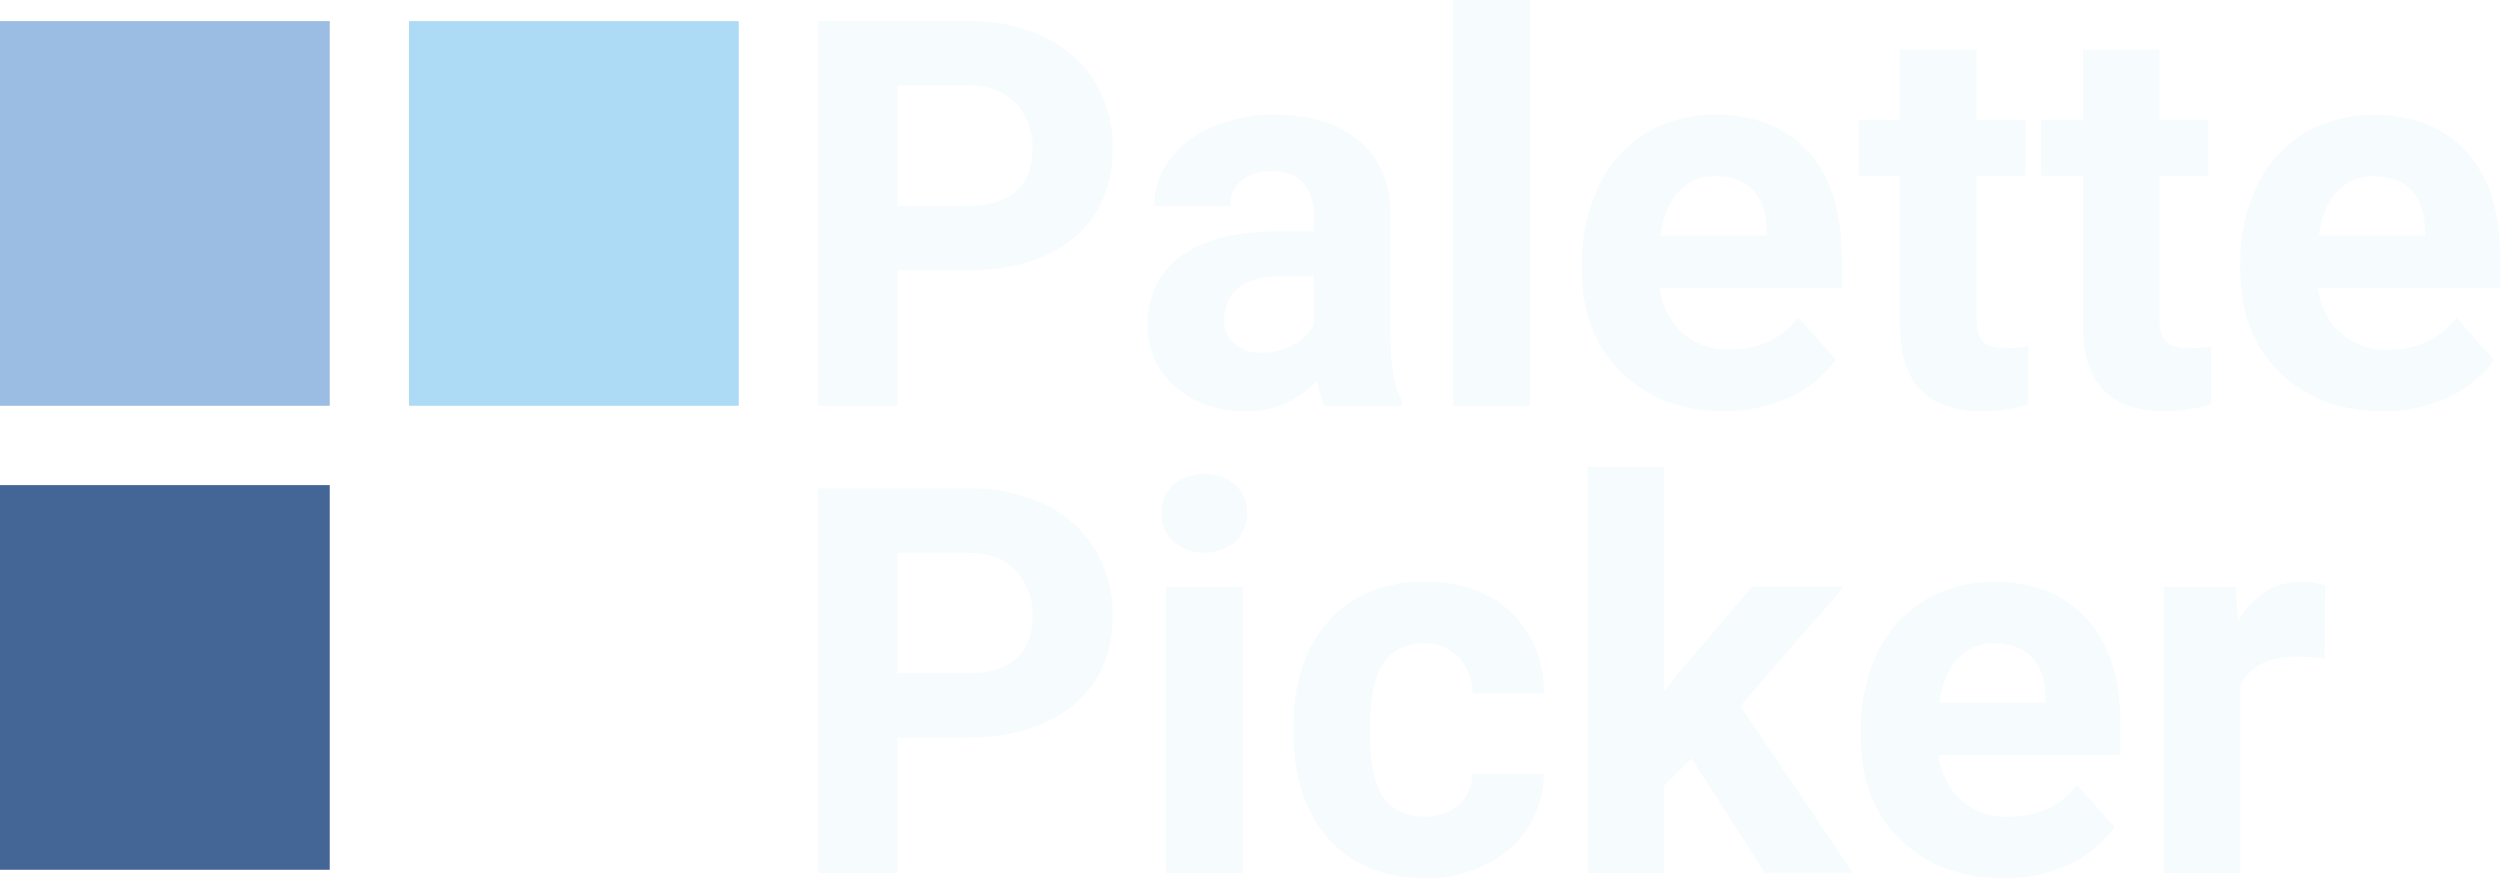
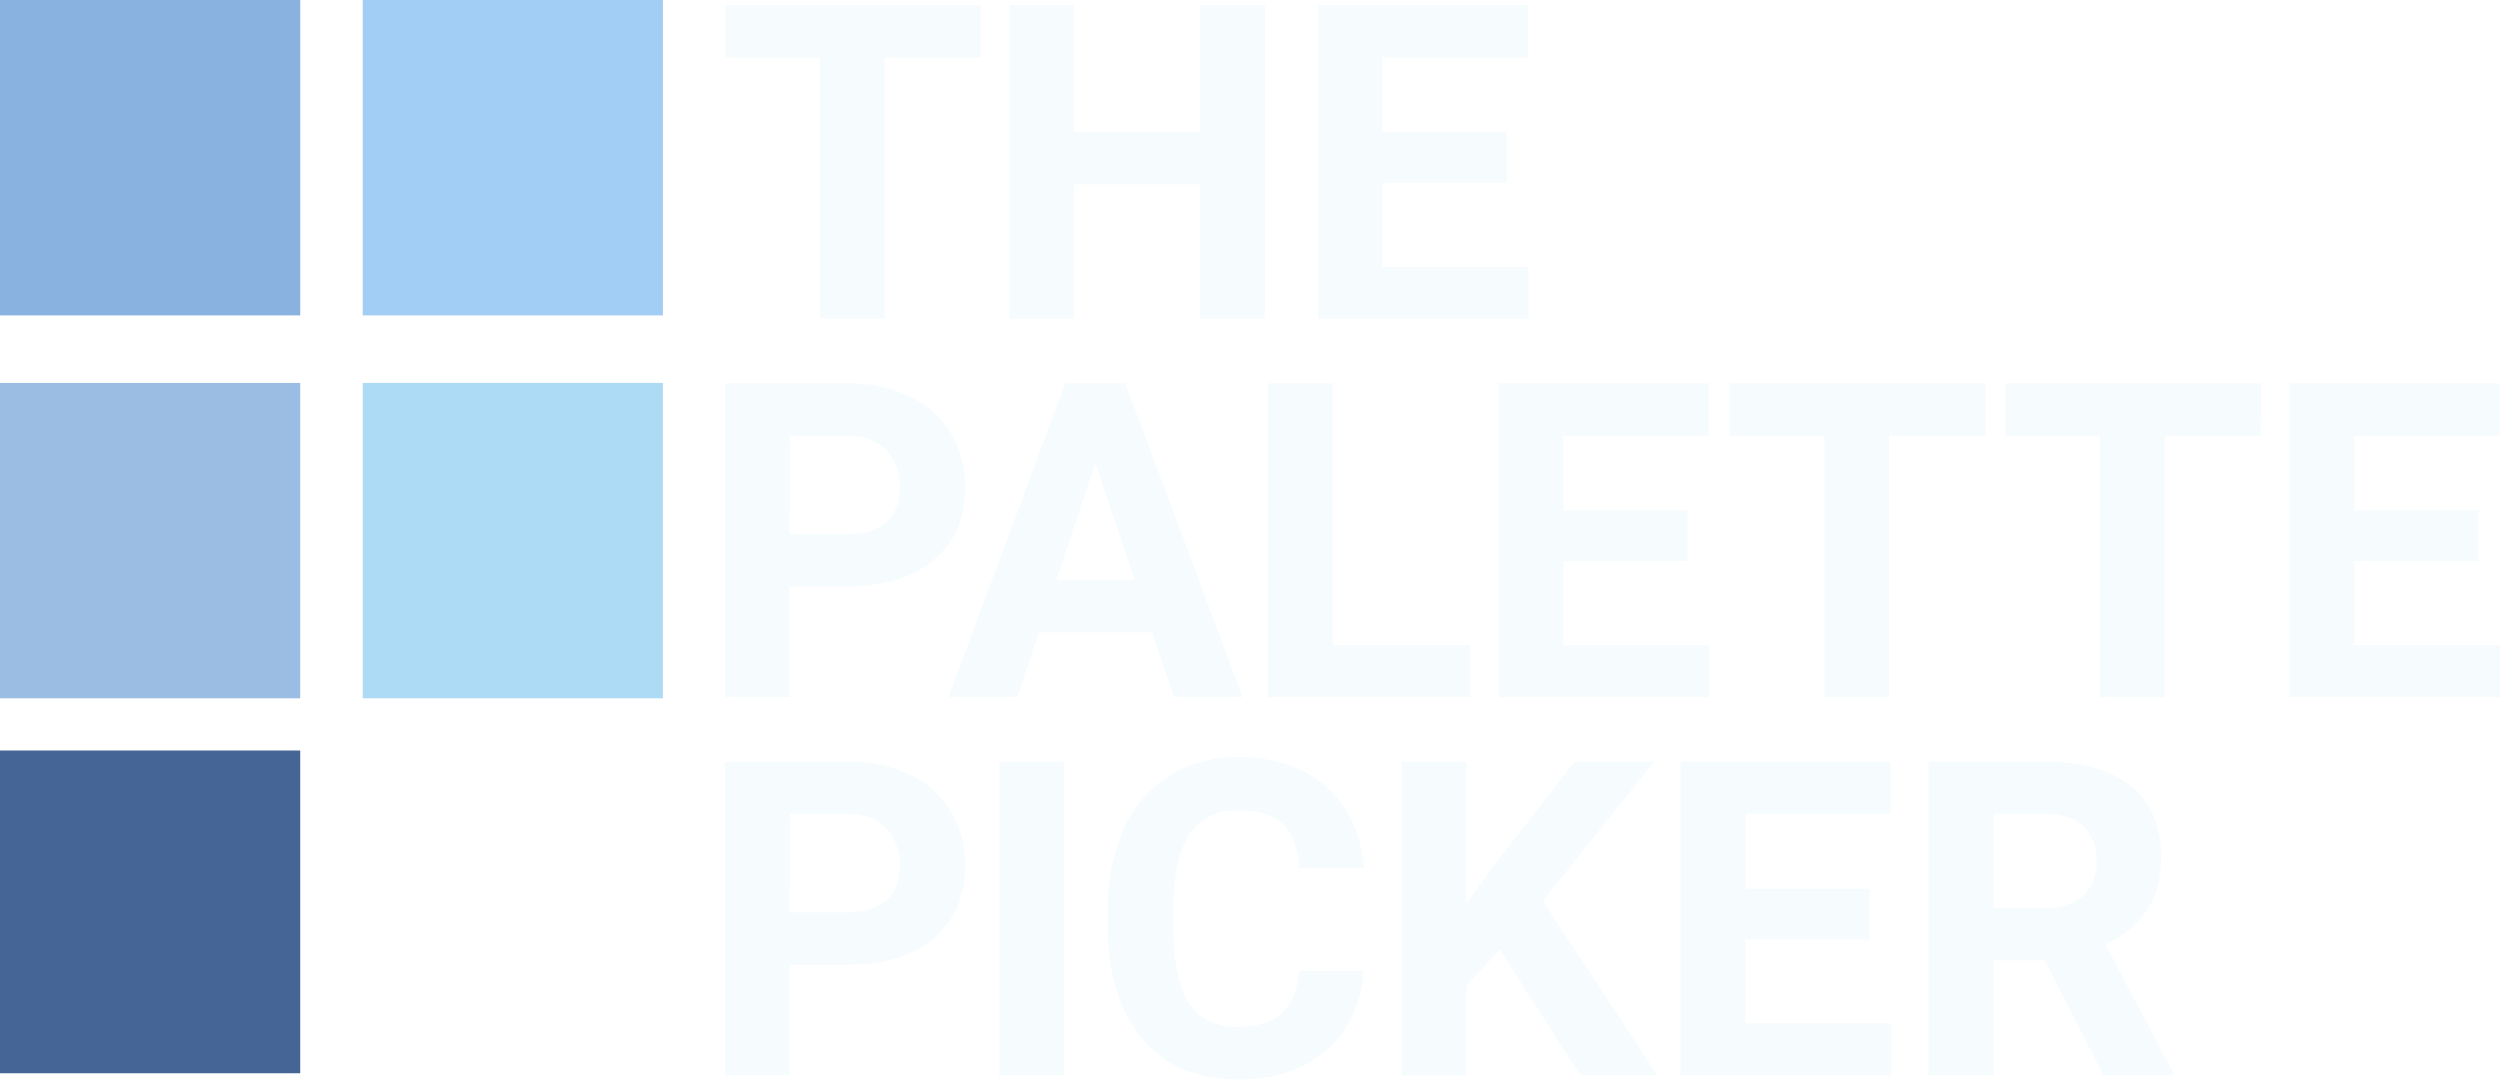
- <svg xmlns="http://www.w3.org/2000/svg" viewBox="0 0 511.85 179.8">
+ <svg xmlns="http://www.w3.org/2000/svg" viewBox="0 0 634.54 274.01">
  <defs>
-     <style>.cls-1{fill:#addbf5;}.cls-2{fill:#9cbde3;}.cls-3{fill:#446696;}.cls-4{isolation:isolate;}.cls-5{fill:#f6fbfd;}</style>
+     <style>.cls-1{fill:#addbf5;}.cls-2{fill:#9cbde3;}.cls-3{fill:#a2cdf4;}.cls-4{fill:#89b2e0;}.cls-5{fill:#446596;}.cls-6{fill:#f6fbfd;}</style>
  </defs>
  <g id="Layer_2" data-name="Layer 2">
    <g id="Layer_1-2" data-name="Layer 1">
-       <rect id="Rectangle_37" data-name="Rectangle 37" class="cls-1" x="83.74" y="4.32" width="67.51" height="78.76" />
-       <rect id="Rectangle_37-2" data-name="Rectangle 37" class="cls-2" y="4.32" width="67.51" height="78.76" />
-       <rect id="Rectangle_37-3" data-name="Rectangle 37" class="cls-3" y="99.32" width="67.51" height="78.76" />
-       <g class="cls-4">
-         <path class="cls-5" d="M183.72,55.34V83.09H167.49V4.33h30.72a35.6,35.6,0,0,1,15.61,3.24,24,24,0,0,1,10.36,9.23,25.66,25.66,0,0,1,3.62,13.6q0,11.58-7.92,18.26t-21.94,6.68Zm0-13.15h14.49q6.45,0,9.82-3t3.38-8.65a13,13,0,0,0-3.4-9.36c-2.28-2.38-5.41-3.61-9.42-3.68H183.72Z" />
-         <path class="cls-5" d="M271.24,83.09a17.62,17.62,0,0,1-1.57-5.25,18.91,18.91,0,0,1-14.77,6.33q-8.6,0-14.25-5A16,16,0,0,1,235,66.64q0-9.3,6.89-14.28t19.94-5H269V44a9.62,9.62,0,0,0-2.08-6.49q-2.08-2.45-6.57-2.44a9.26,9.26,0,0,0-6.19,1.9,6.42,6.42,0,0,0-2.25,5.19H236.3a15.69,15.69,0,0,1,3.13-9.41,20.73,20.73,0,0,1,8.88-6.79,32.32,32.32,0,0,1,12.87-2.46q10.81,0,17.17,5.43t6.36,15.28V69.56q.06,8.34,2.33,12.61v.92ZM258.31,72.22a13.47,13.47,0,0,0,6.39-1.55A10,10,0,0,0,269,66.54V56.47h-5.84q-11.73,0-12.49,8.12l-.06.92a6.25,6.25,0,0,0,2.06,4.81A8,8,0,0,0,258.31,72.22Z" />
-         <path class="cls-5" d="M313.22,83.09H297.53V0h15.69Z" />
-         <path class="cls-5" d="M353,84.17q-12.87,0-21-7.9t-8.09-21V53.72A35.37,35.37,0,0,1,327.39,38,25,25,0,0,1,337,27.24a27.1,27.1,0,0,1,14.26-3.76q12,0,18.91,7.57t6.89,21.48v6.38H339.83a14.53,14.53,0,0,0,4.57,9.19,13.83,13.83,0,0,0,9.66,3.47q9,0,14.12-6.55l7.68,8.6a23.44,23.44,0,0,1-9.52,7.76A31.19,31.19,0,0,1,353,84.17Zm-1.78-48.09a9.77,9.77,0,0,0-7.55,3.15q-2.9,3.15-3.71,9h21.75V47c-.07-3.48-1-6.16-2.81-8.07S354.56,36.08,351.25,36.08Z" />
-         <path class="cls-5" d="M404.69,10.17V24.56h10V36h-10V65.24c0,2.16.42,3.71,1.24,4.65s2.42,1.41,4.77,1.41a25,25,0,0,0,4.59-.38V82.76a32.07,32.07,0,0,1-9.46,1.41q-16.45,0-16.77-16.61V36h-8.55V24.56h8.55V10.17Z" />
-         <path class="cls-5" d="M442.12,10.17V24.56h10V36h-10V65.24c0,2.16.42,3.71,1.25,4.65s2.41,1.41,4.76,1.41a25.21,25.21,0,0,0,4.6-.38V82.76a32.13,32.13,0,0,1-9.47,1.41q-16.44,0-16.77-16.61V36h-8.55V24.56h8.55V10.17Z" />
-         <path class="cls-5" d="M487.78,84.17q-12.87,0-21-7.9t-8.09-21V53.72A35.37,35.37,0,0,1,462.14,38a25,25,0,0,1,9.65-10.71,27.1,27.1,0,0,1,14.26-3.76q12,0,18.91,7.57t6.89,21.48v6.38H474.58a14.48,14.48,0,0,0,4.57,9.19,13.83,13.83,0,0,0,9.66,3.47q9,0,14.12-6.55l7.68,8.6a23.44,23.44,0,0,1-9.52,7.76A31.23,31.23,0,0,1,487.78,84.17ZM486,36.08a9.76,9.76,0,0,0-7.54,3.15q-2.9,3.15-3.71,9h21.75V47c-.07-3.48-1-6.16-2.81-8.07S489.31,36.08,486,36.08Z" />
-       </g>
-       <g class="cls-4">
-         <path class="cls-5" d="M183.72,151v27.75H167.49V100h30.72a35.46,35.46,0,0,1,15.61,3.25,23.94,23.94,0,0,1,10.36,9.22A25.7,25.7,0,0,1,227.8,126q0,11.56-7.92,18.25T197.94,151Zm0-13.14h14.49q6.45,0,9.82-3t3.38-8.66a13,13,0,0,0-3.4-9.35c-2.28-2.39-5.41-3.61-9.42-3.68H183.72Z" />
-         <path class="cls-5" d="M237.81,105.05a7.65,7.65,0,0,1,2.36-5.79,10.14,10.14,0,0,1,12.79,0,8.26,8.26,0,0,1,0,11.63,10,10,0,0,1-12.71,0A7.66,7.66,0,0,1,237.81,105.05Zm16.61,73.67H238.73V120.19h15.69Z" />
-         <path class="cls-5" d="M291.63,167.2a10.26,10.26,0,0,0,7-2.38,8.35,8.35,0,0,0,2.81-6.33h14.66a20.06,20.06,0,0,1-3.25,10.9,21.38,21.38,0,0,1-8.73,7.68,27.36,27.36,0,0,1-12.25,2.73q-12.56,0-19.8-8t-7.25-22.05v-1q0-13.51,7.19-21.58t19.75-8.06q11,0,17.6,6.25T316.14,142H301.48a10.74,10.74,0,0,0-2.81-7.42,9.41,9.41,0,0,0-7.14-2.86q-5.47,0-8.25,4t-2.79,12.92v1.62q0,9.06,2.76,13T291.63,167.2Z" />
-         <path class="cls-5" d="M346.32,155.25l-5.62,5.62v17.85H325.06V95.63H340.7v46l3-3.9,15-17.58h18.77l-21.15,24.4,23,34.13h-18Z" />
-         <path class="cls-5" d="M410.1,179.8q-12.87,0-21-7.89t-8.09-21v-1.51a35.4,35.4,0,0,1,3.41-15.77,25.06,25.06,0,0,1,9.65-10.71,27.1,27.1,0,0,1,14.26-3.76q12,0,18.91,7.57t6.89,21.48v6.38H396.9a14.56,14.56,0,0,0,4.57,9.2,13.82,13.82,0,0,0,9.66,3.46q9,0,14.12-6.54l7.68,8.6a23.61,23.61,0,0,1-9.52,7.76A31.22,31.22,0,0,1,410.1,179.8Zm-1.78-48.09a9.78,9.78,0,0,0-7.55,3.16q-2.89,3.15-3.71,9h21.75v-1.25q-.1-5.22-2.81-8.07C414.19,132.67,411.63,131.71,408.32,131.71Z" />
-         <path class="cls-5" d="M475.93,134.85a42.15,42.15,0,0,0-5.62-.43q-8.88,0-11.63,6v38.3H443V120.19h14.77l.43,7q4.71-8.06,13-8.06a16.71,16.71,0,0,1,4.87.7Z" />
-       </g>
+       <rect id="Rectangle_37" data-name="Rectangle 37" class="cls-1" x="92.06" y="97.19" width="76.2" height="80.05" />
+       <rect id="Rectangle_37-2" data-name="Rectangle 37" class="cls-2" y="97.19" width="76.2" height="80.05" />
+       <rect id="Rectangle_37-3" data-name="Rectangle 37" class="cls-3" x="92.06" width="76.2" height="80.05" />
+       <rect id="Rectangle_37-4" data-name="Rectangle 37" class="cls-4" width="76.2" height="80.05" />
+       <rect id="Rectangle_37-5" data-name="Rectangle 37" class="cls-5" y="190.49" width="76.2" height="81.92" />
+       <path class="cls-6" d="M248.93,14.58H224.54V80.92H208.13V14.58H184.07V1.29h64.86Z" />
+       <path class="cls-6" d="M321.06,80.92H304.65V46.79h-32V80.92H256.25V1.29h16.41V33.56h32V1.29h16.41Z" />
+       <path class="cls-6" d="M382.42,46.41h-31.5V67.74h37V80.92H334.51V1.29h53.27V14.58H350.92v19h31.5Z" />
+       <path class="cls-6" d="M200.4,148.86v28.06H184V97.29h31.07a35.9,35.9,0,0,1,15.77,3.29,24.17,24.17,0,0,1,10.48,9.32A26,26,0,0,1,245,123.65q0,11.72-8,18.46t-22.18,6.75Zm0-13.28h14.66q6.49,0,9.92-3.07t3.42-8.75A13.13,13.13,0,0,0,225,114.3c-2.29-2.4-5.47-3.64-9.51-3.72h-15Z" />
+       <path class="cls-6" d="M292.43,160.51H263.66l-5.46,16.41H240.75l29.64-79.63h15.2l29.81,79.63H298Zm-24.34-13.29H288l-10-29.8Z" />
+       <path class="cls-6" d="M338.26,163.74h34.83v13.18H321.85V97.29h16.41Z" />
+       <path class="cls-6" d="M428.32,142.41h-31.5v21.33h37v13.18H380.42V97.29h53.26v13.29H396.82v19h31.5Z" />
+       <path class="cls-6" d="M503.87,110.58H479.48v66.34H463.07V110.58H439V97.29h64.86Z" />
+       <path class="cls-6" d="M573.84,110.58H549.45v66.34H533V110.58H509V97.29h64.86Z" />
+       <path class="cls-6" d="M629.07,142.41h-31.5v21.33h37v13.18H581.16V97.29h53.27v13.29H597.57v19h31.5Z" />
+       <path class="cls-6" d="M200.4,244.86v28.06H184V193.29h31.07a35.9,35.9,0,0,1,15.77,3.29,24.17,24.17,0,0,1,10.48,9.32A26,26,0,0,1,245,219.65q0,11.72-8,18.46t-22.18,6.75Zm0-13.28h14.66q6.49,0,9.92-3.07t3.42-8.75A13.13,13.13,0,0,0,225,210.3c-2.29-2.4-5.47-3.64-9.51-3.72h-15Z" />
+       <path class="cls-6" d="M270,272.92H253.62V193.29H270Z" />
+       <path class="cls-6" d="M346.08,246.4q-.93,12.84-9.49,20.23T314,274Q298.72,274,290,263.7t-8.78-28.3v-4.86a47.73,47.73,0,0,1,4.05-20.24,30.25,30.25,0,0,1,11.56-13.42,32.37,32.37,0,0,1,17.47-4.68q13.78,0,22.21,7.38t9.73,20.73h-16.4q-.62-7.71-4.3-11.18t-11.24-3.48q-8.19,0-12.27,5.88t-4.19,18.24v6q0,12.9,3.91,18.86t12.34,6c5.06,0,8.85-1.15,11.34-3.47s3.93-5.89,4.3-10.74Z" />
+       <path class="cls-6" d="M380.67,241l-8.53,9.19v22.75h-16.4V193.29h16.4v36.1l7.22-9.9,20.29-26.2h20.18l-28.27,35.39,29.09,44.24H401.13Z" />
+       <path class="cls-6" d="M474.49,238.41H443v21.33h37v13.18H426.58V193.29h53.27v13.29H443v19h31.5Z" />
+       <path class="cls-6" d="M519,243.77H505.92v29.15h-16.4V193.29H519.1q14.11,0,21.77,6.29t7.65,17.78q0,8.14-3.52,13.59a24.16,24.16,0,0,1-10.69,8.66l17.22,32.54v.77H533.92Zm-13.07-13.29h13.24q6.18,0,9.57-3.14a11.25,11.25,0,0,0,3.39-8.67q0-5.64-3.2-8.86t-9.82-3.23H505.92Z" />
    </g>
  </g>
</svg>
